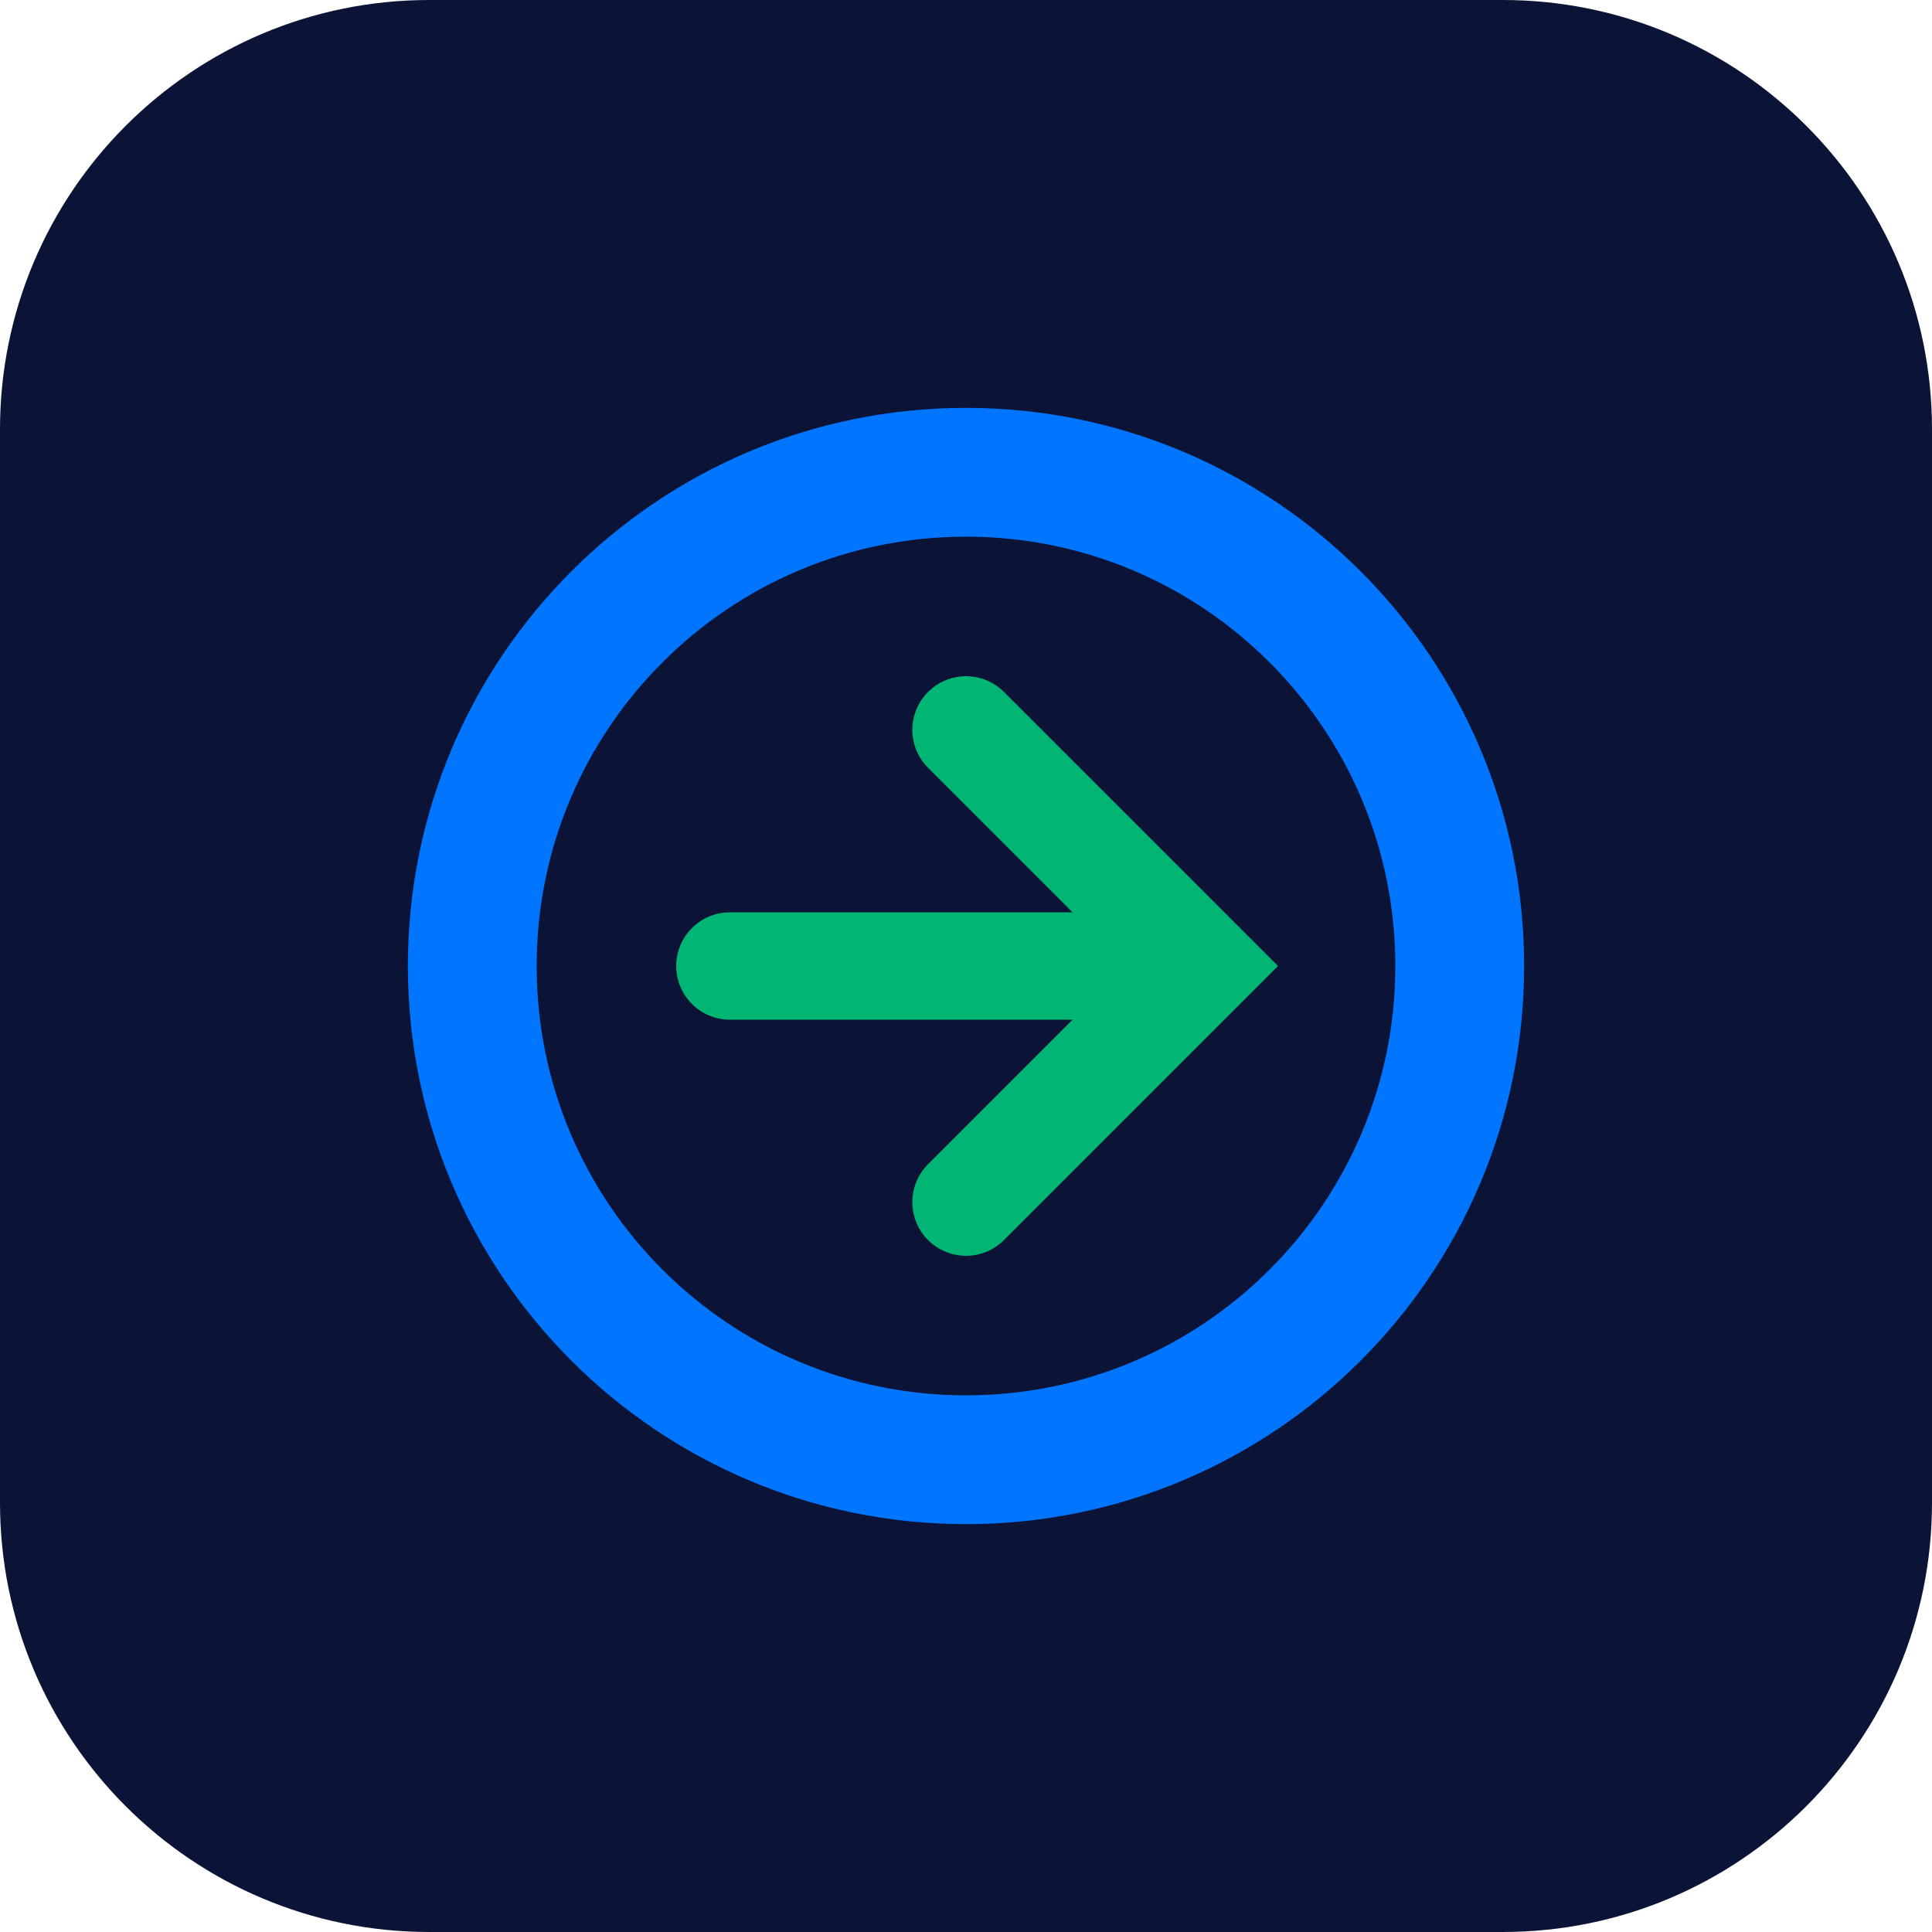
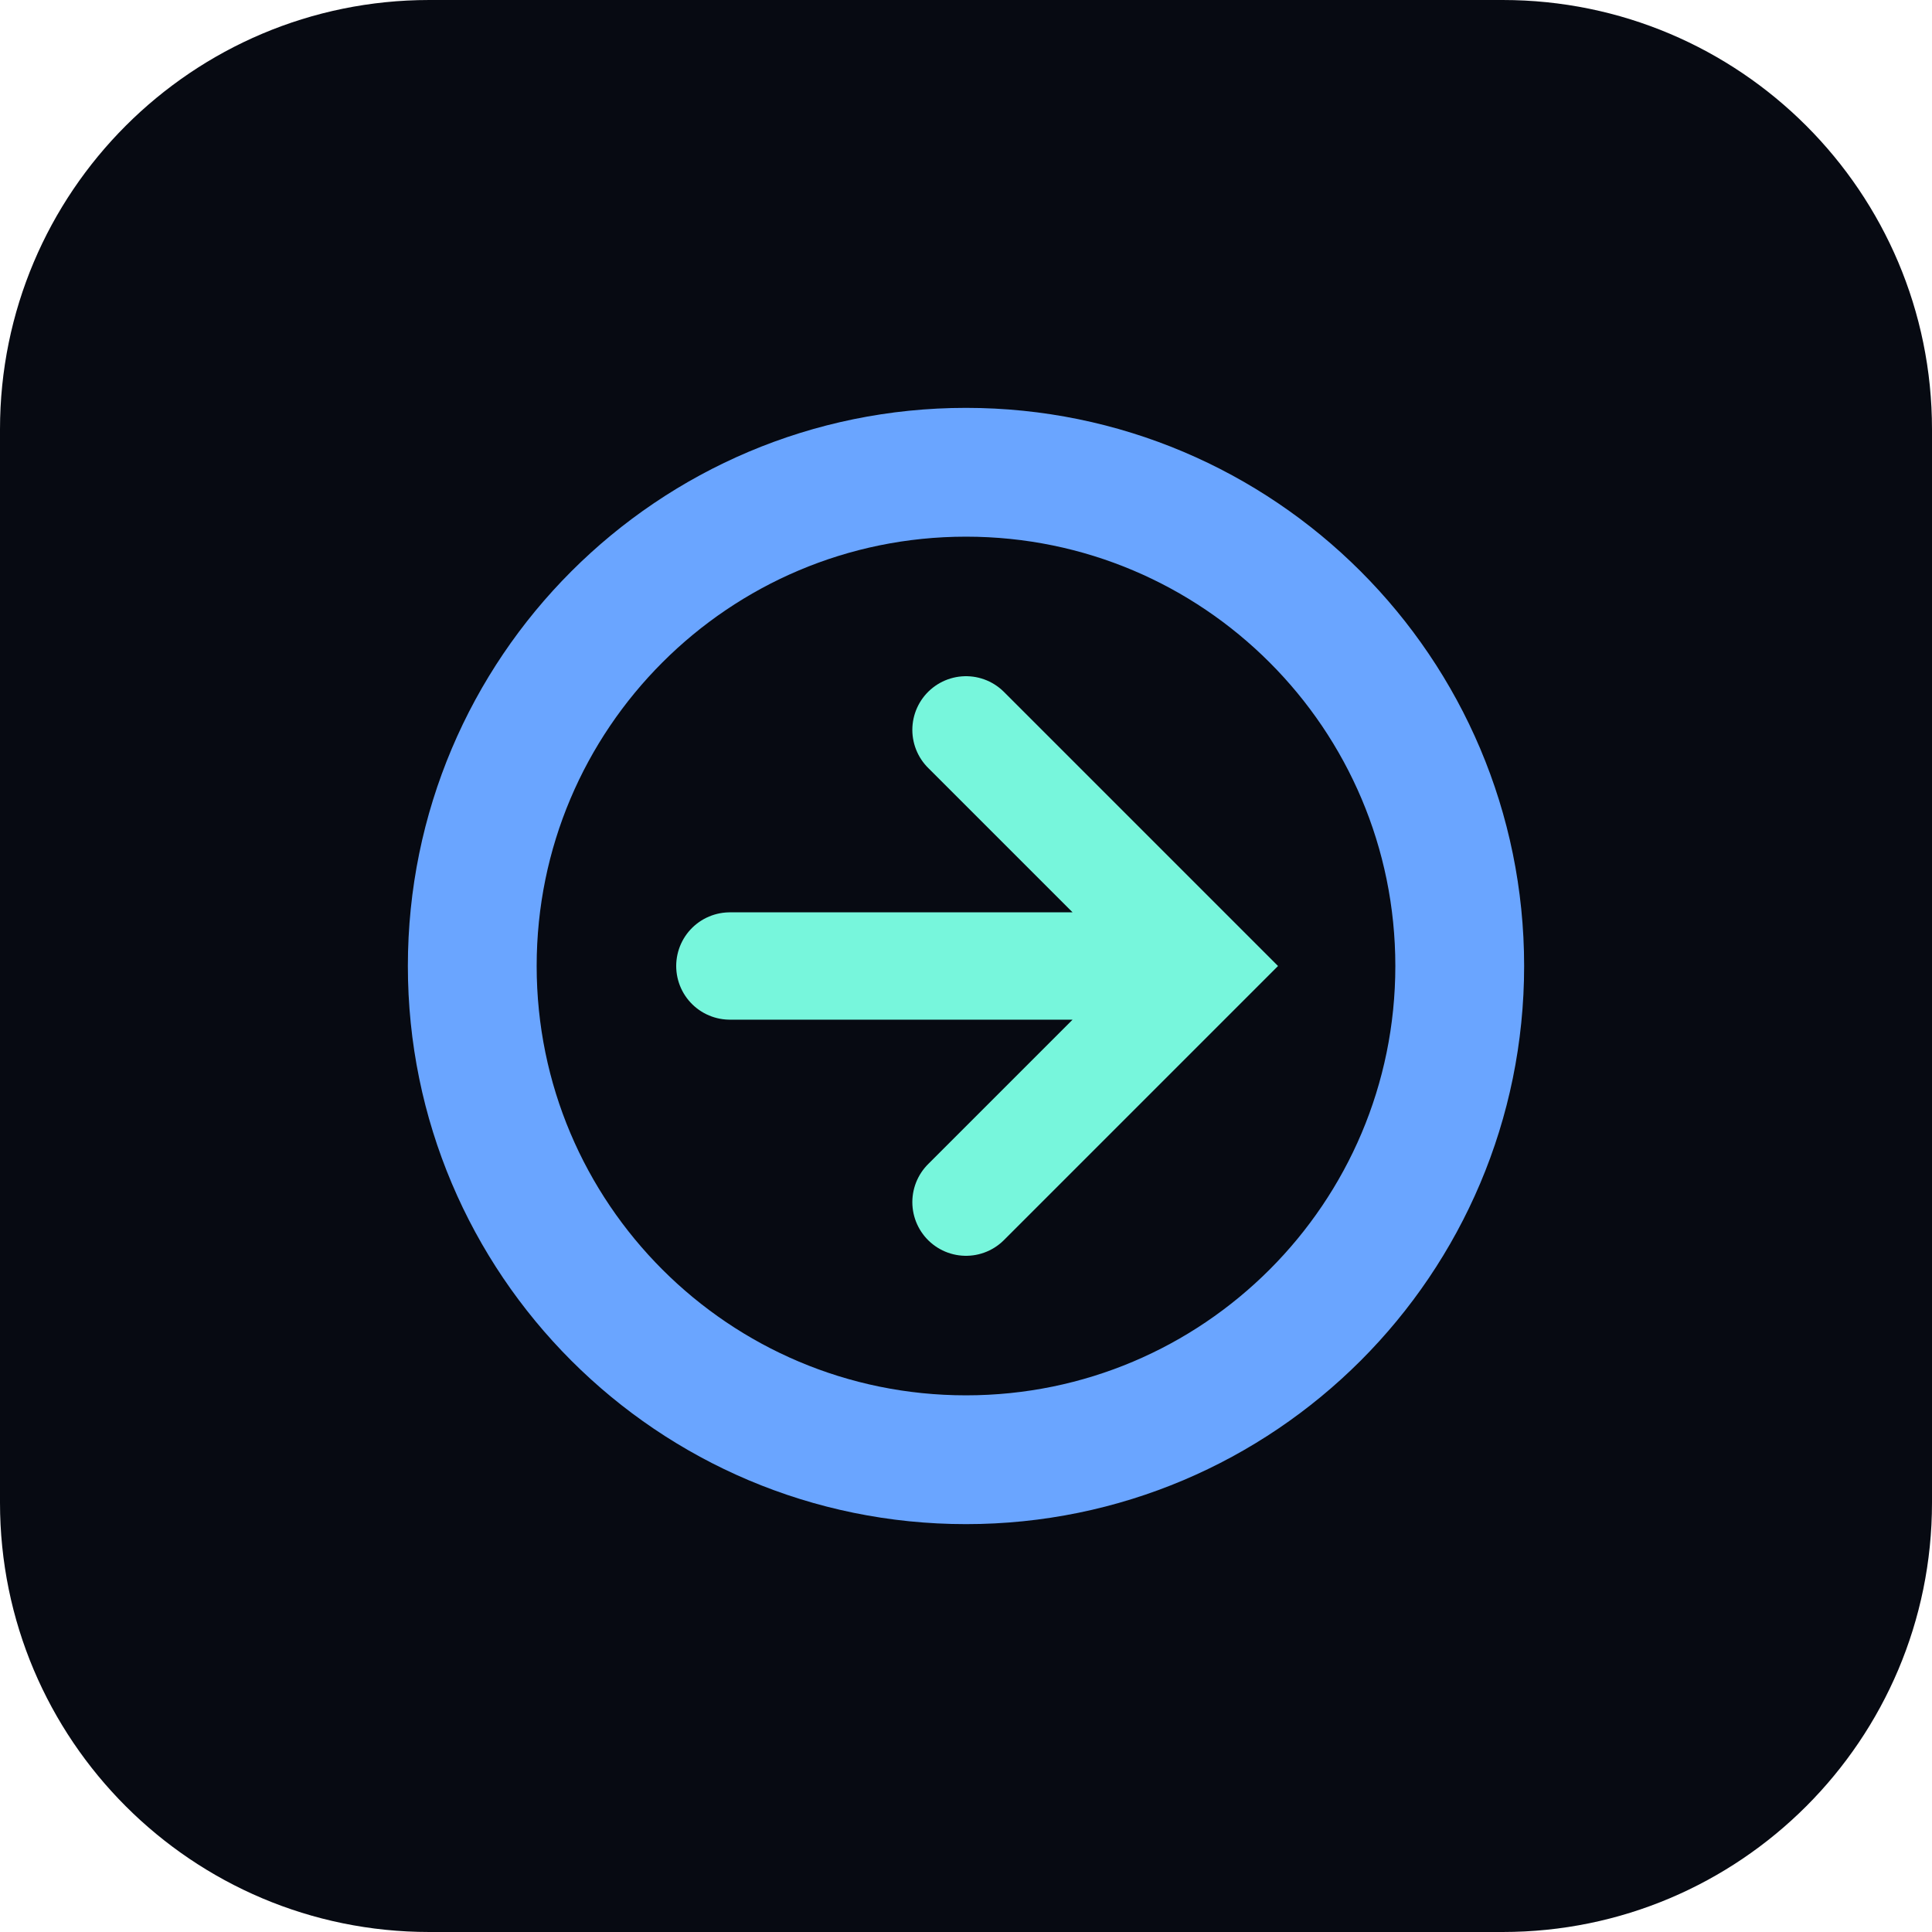
<svg xmlns="http://www.w3.org/2000/svg" viewBox="0 0 180 180">
-   <rect width="180" height="180" rx="40" fill="#0b1437" />
-   <circle cx="90" cy="90" r="46" fill="none" stroke="#0075ff" stroke-width="12" />
-   <path d="M68 90h44M90 68l22 22-22 22" fill="none" stroke="#01b574" stroke-width="10" stroke-linecap="round" />
+   <rect width="180" height="180" rx="40" fill="#070a12" />
+   <circle cx="90" cy="90" r="46" fill="none" stroke="#6aa5ff" stroke-width="12" />
+   <path d="M68 90h44M90 68l22 22-22 22" fill="none" stroke="#77f6dc" stroke-width="10" stroke-linecap="round" />
</svg>
